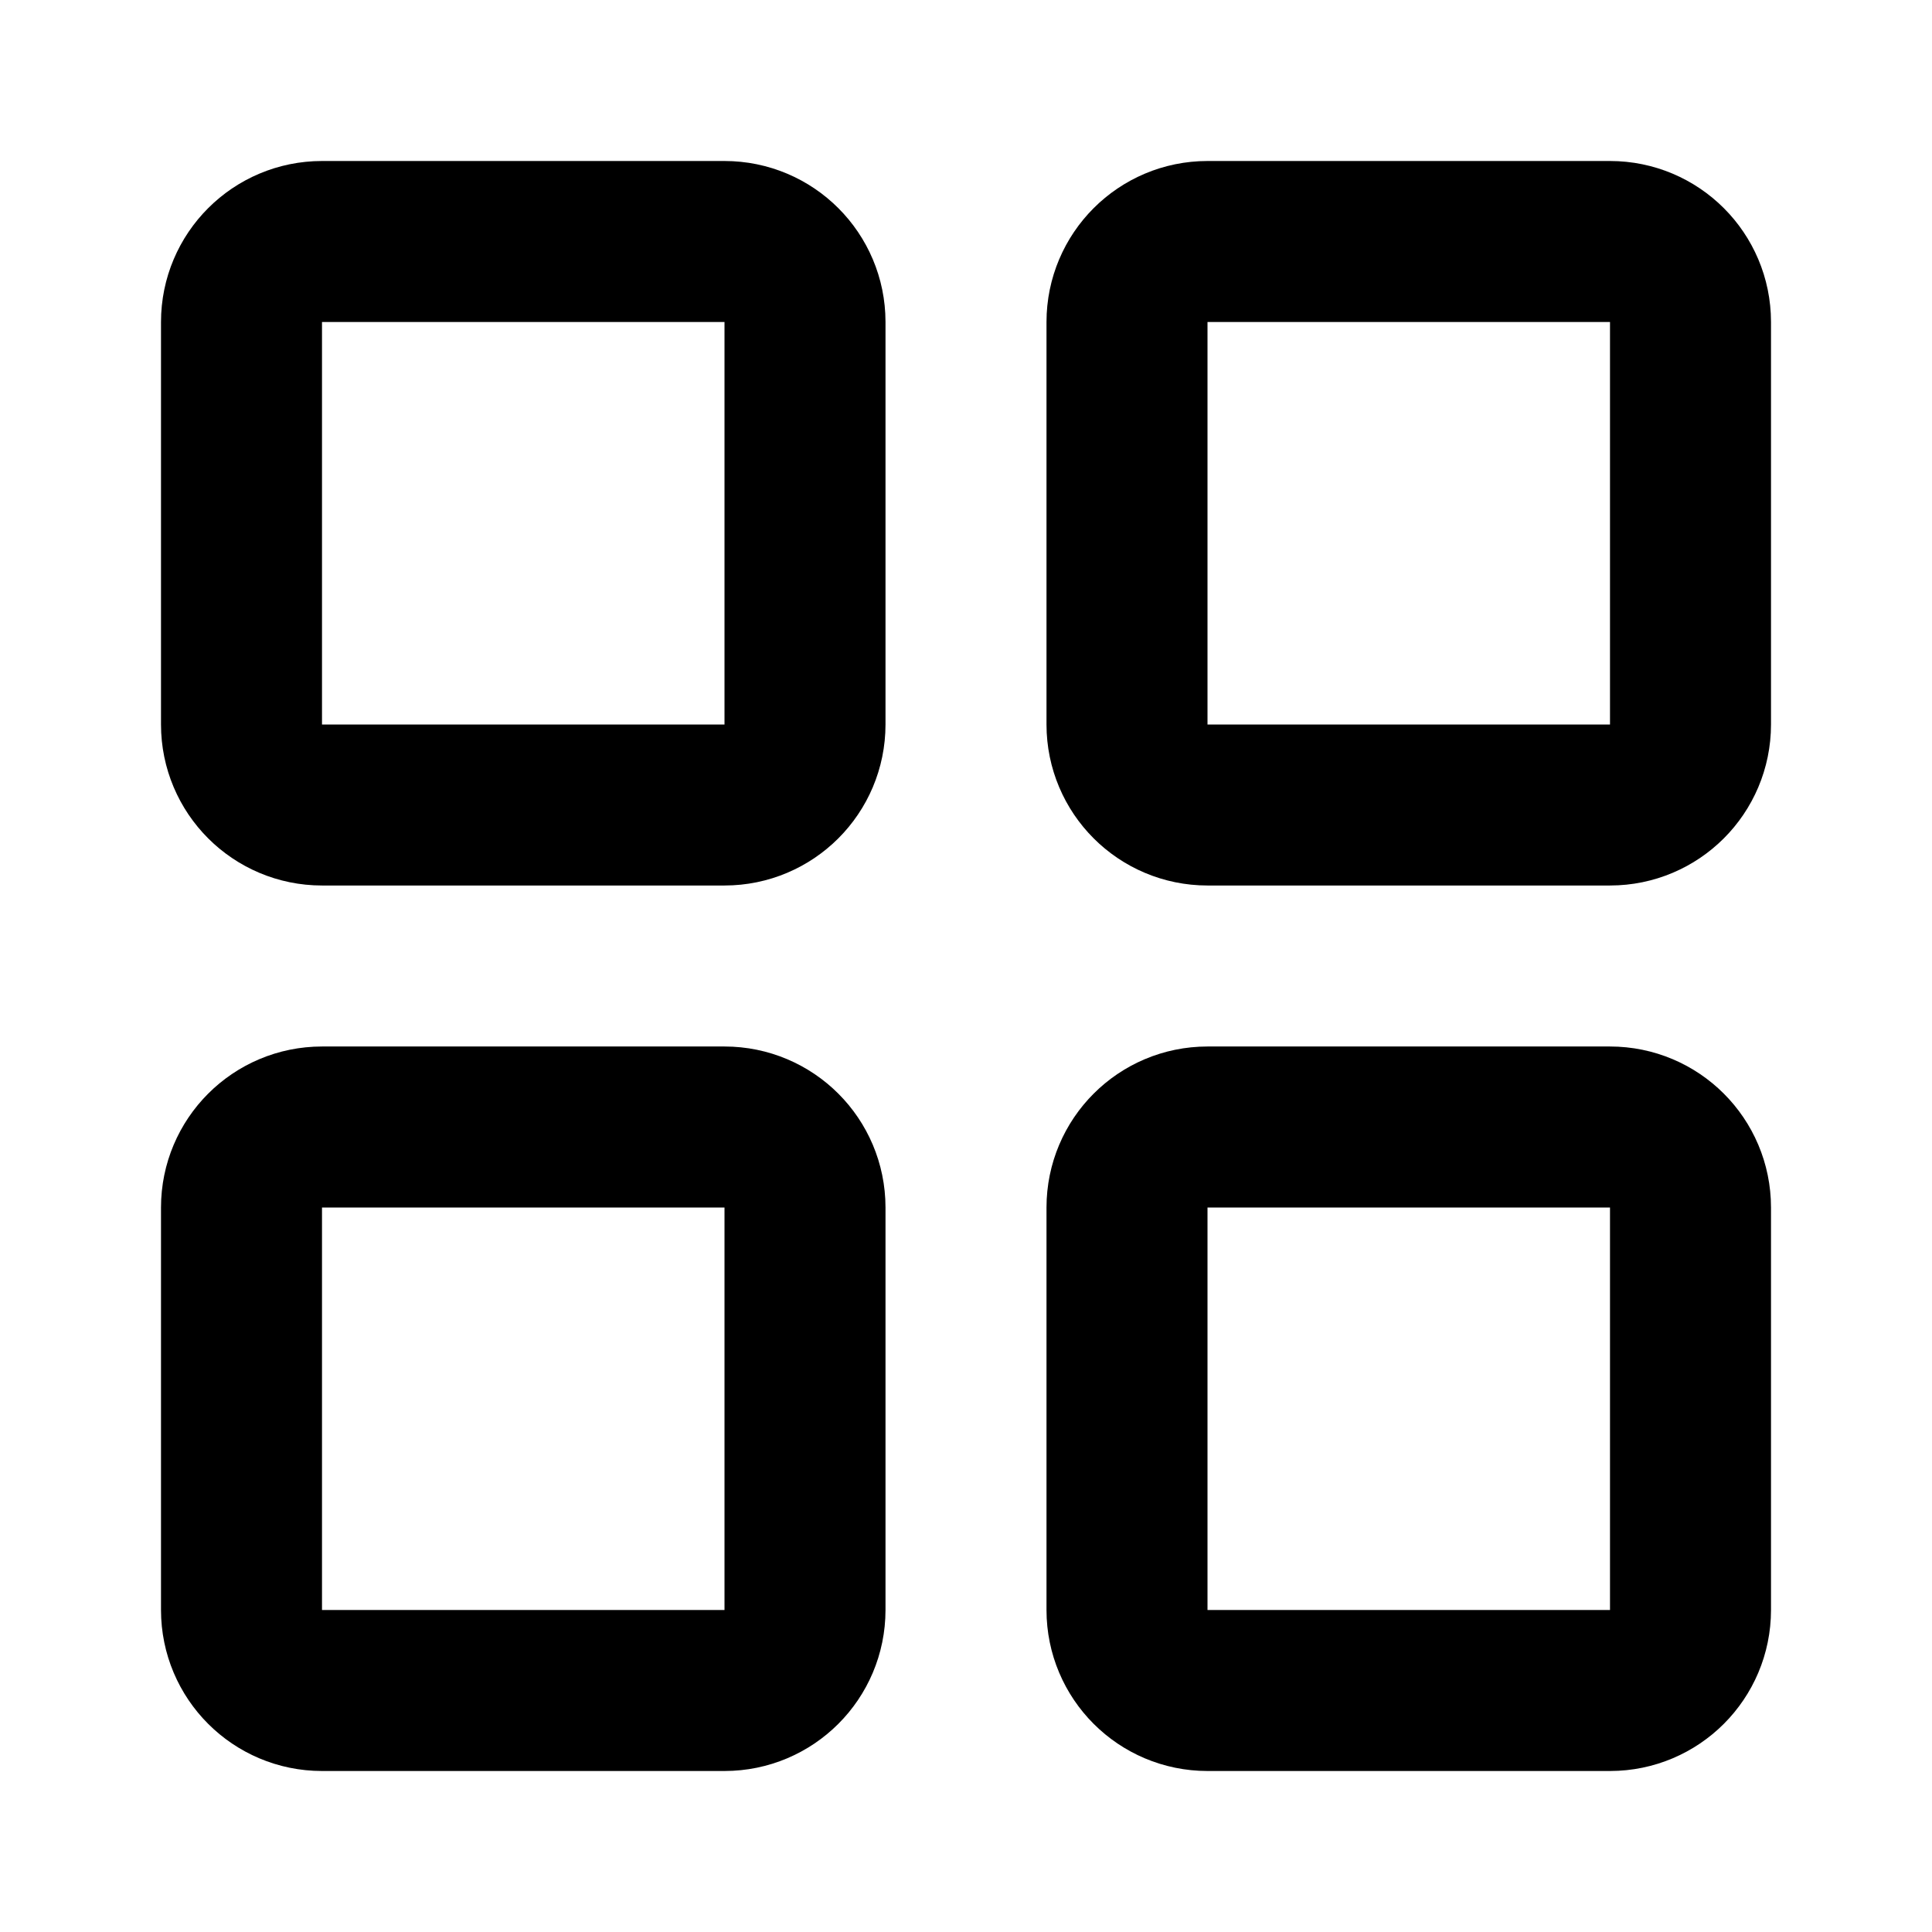
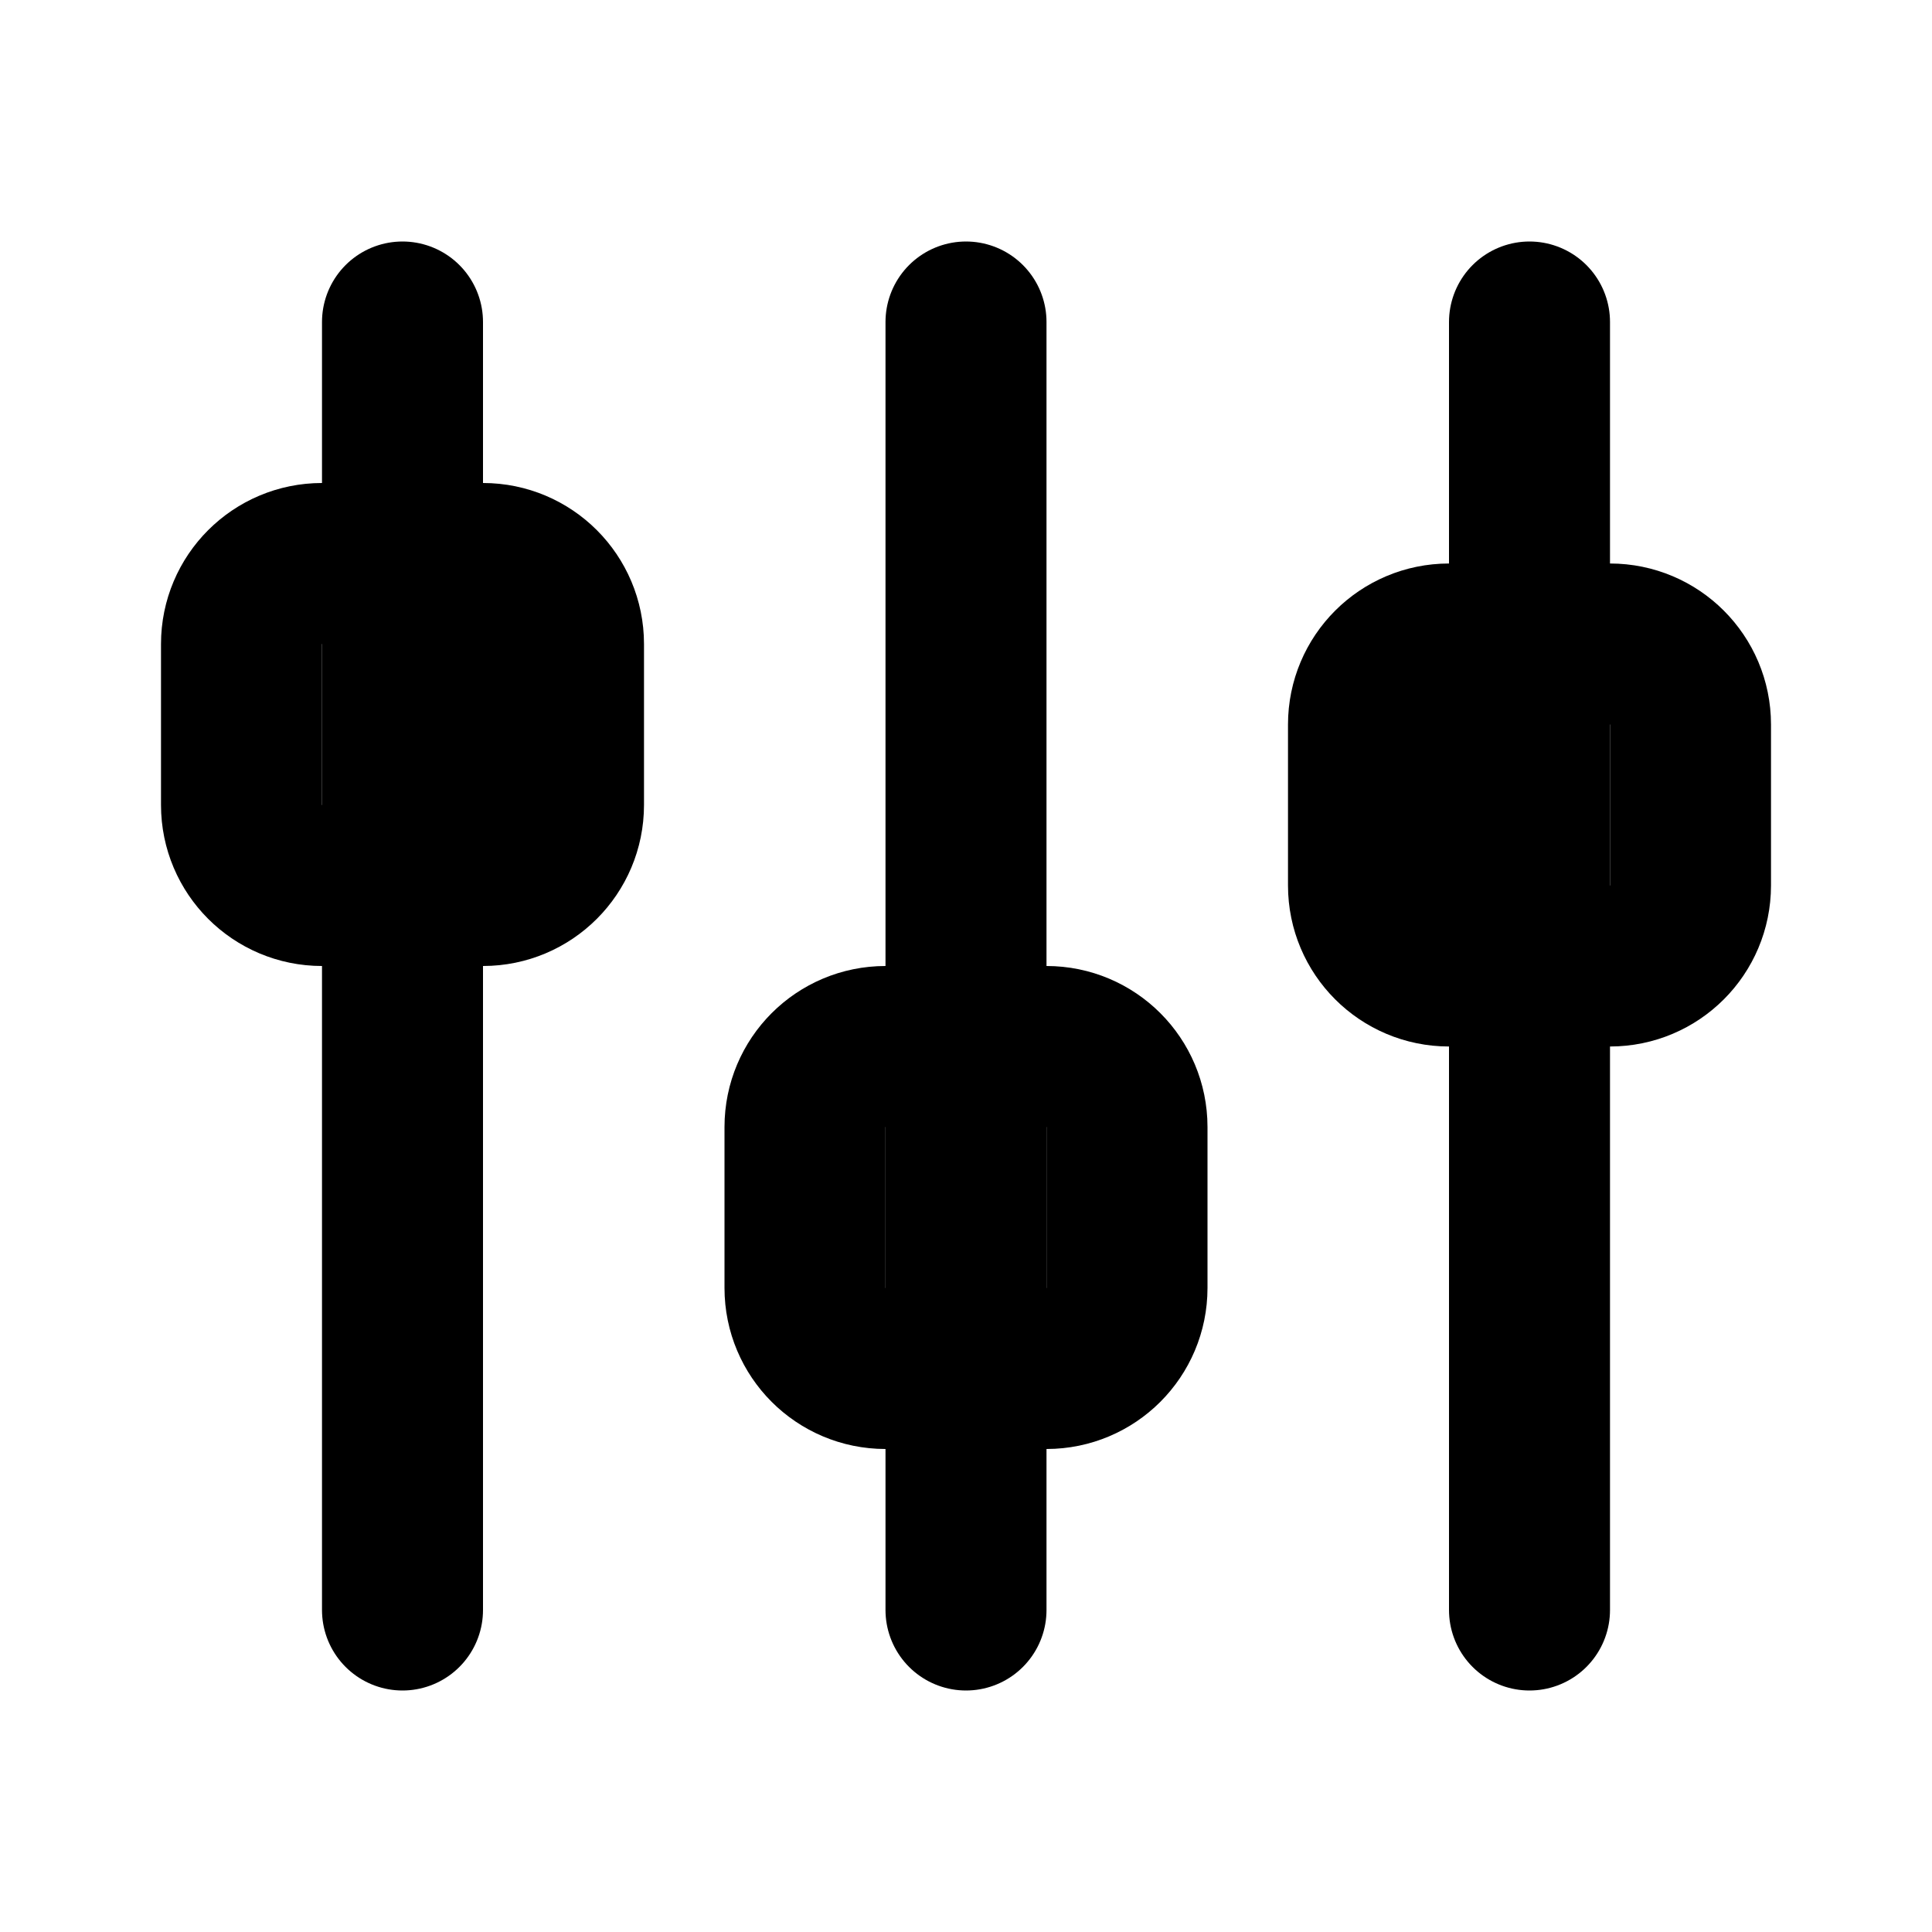
- <svg xmlns="http://www.w3.org/2000/svg" width="24" height="24" viewBox="0 0 24 24" fill="none" stroke="currentColor" stroke-width="2" stroke-linecap="round" stroke-linejoin="round">
-   <rect x="3" y="3" width="7" height="7" rx="1" />
-   <rect x="14" y="3" width="7" height="7" rx="1" />
-   <rect x="3" y="14" width="7" height="7" rx="1" />
-   <rect x="14" y="14" width="7" height="7" rx="1" />
+ <svg xmlns="http://www.w3.org/2000/svg" viewBox="0 0 24 24" width="24" height="24" fill="none" stroke="currentColor" stroke-width="2" stroke-linecap="round" stroke-linejoin="round">
+   <path d="M5 4v16" />
+   <path d="M12 4v16" />
+   <path d="M19 4v16" />
+   <rect x="3" y="7" width="4" height="4" rx="1" />
+   <rect x="10" y="13" width="4" height="4" rx="1" />
+   <rect x="17" y="8" width="4" height="4" rx="1" />
</svg>
